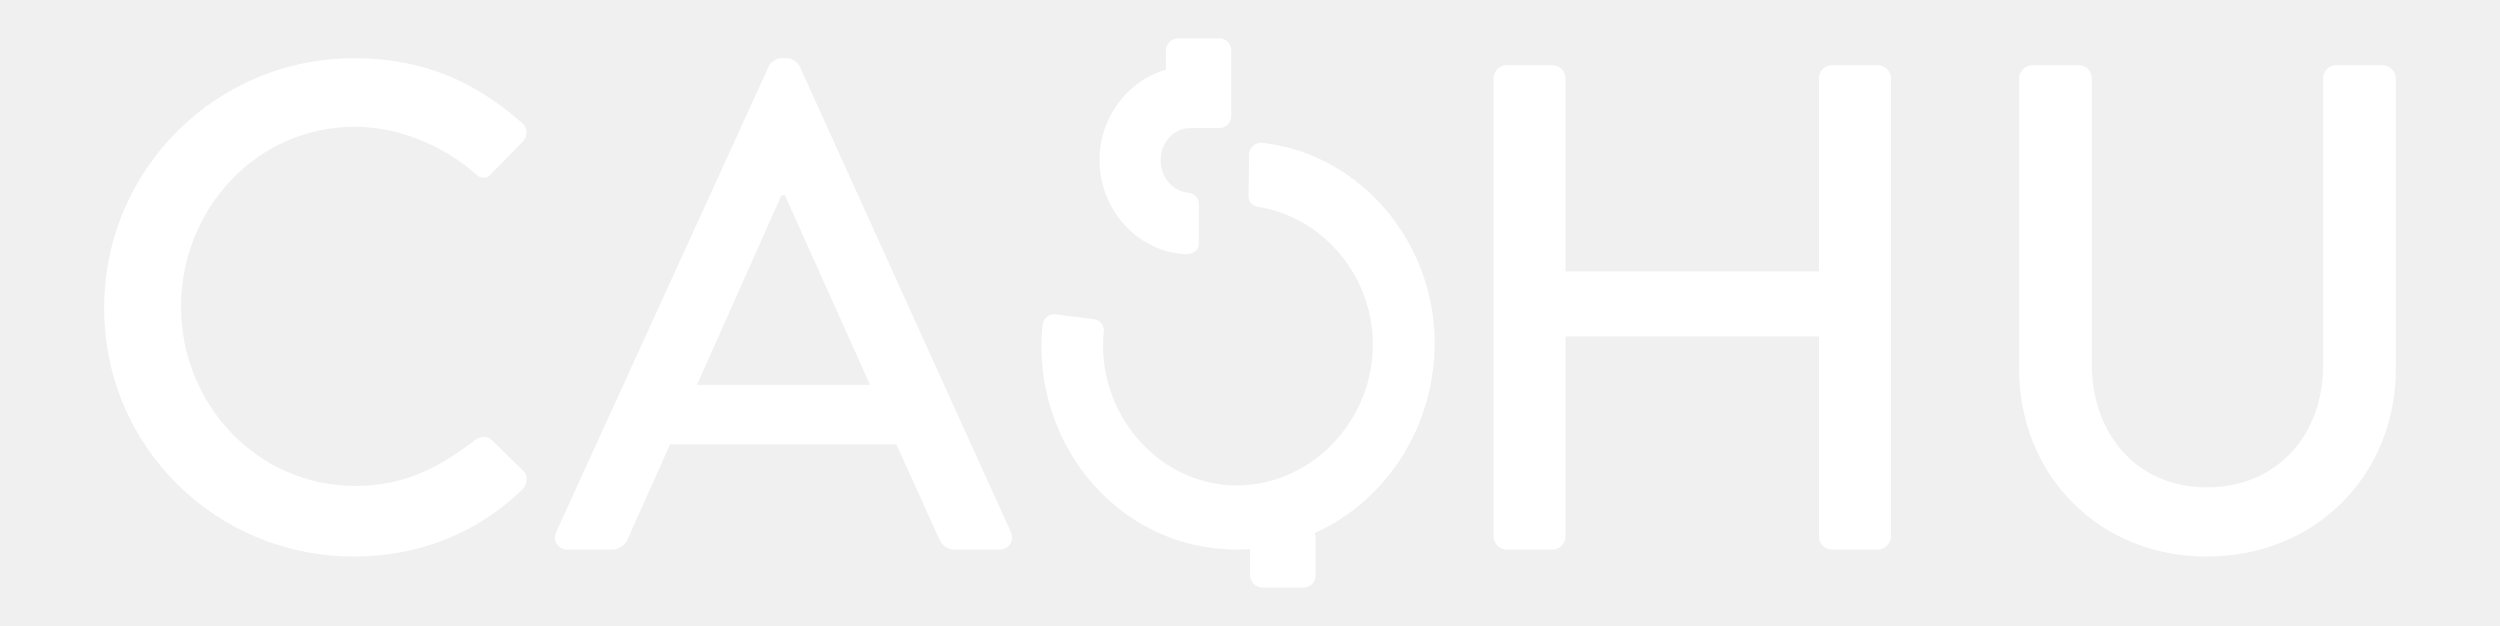
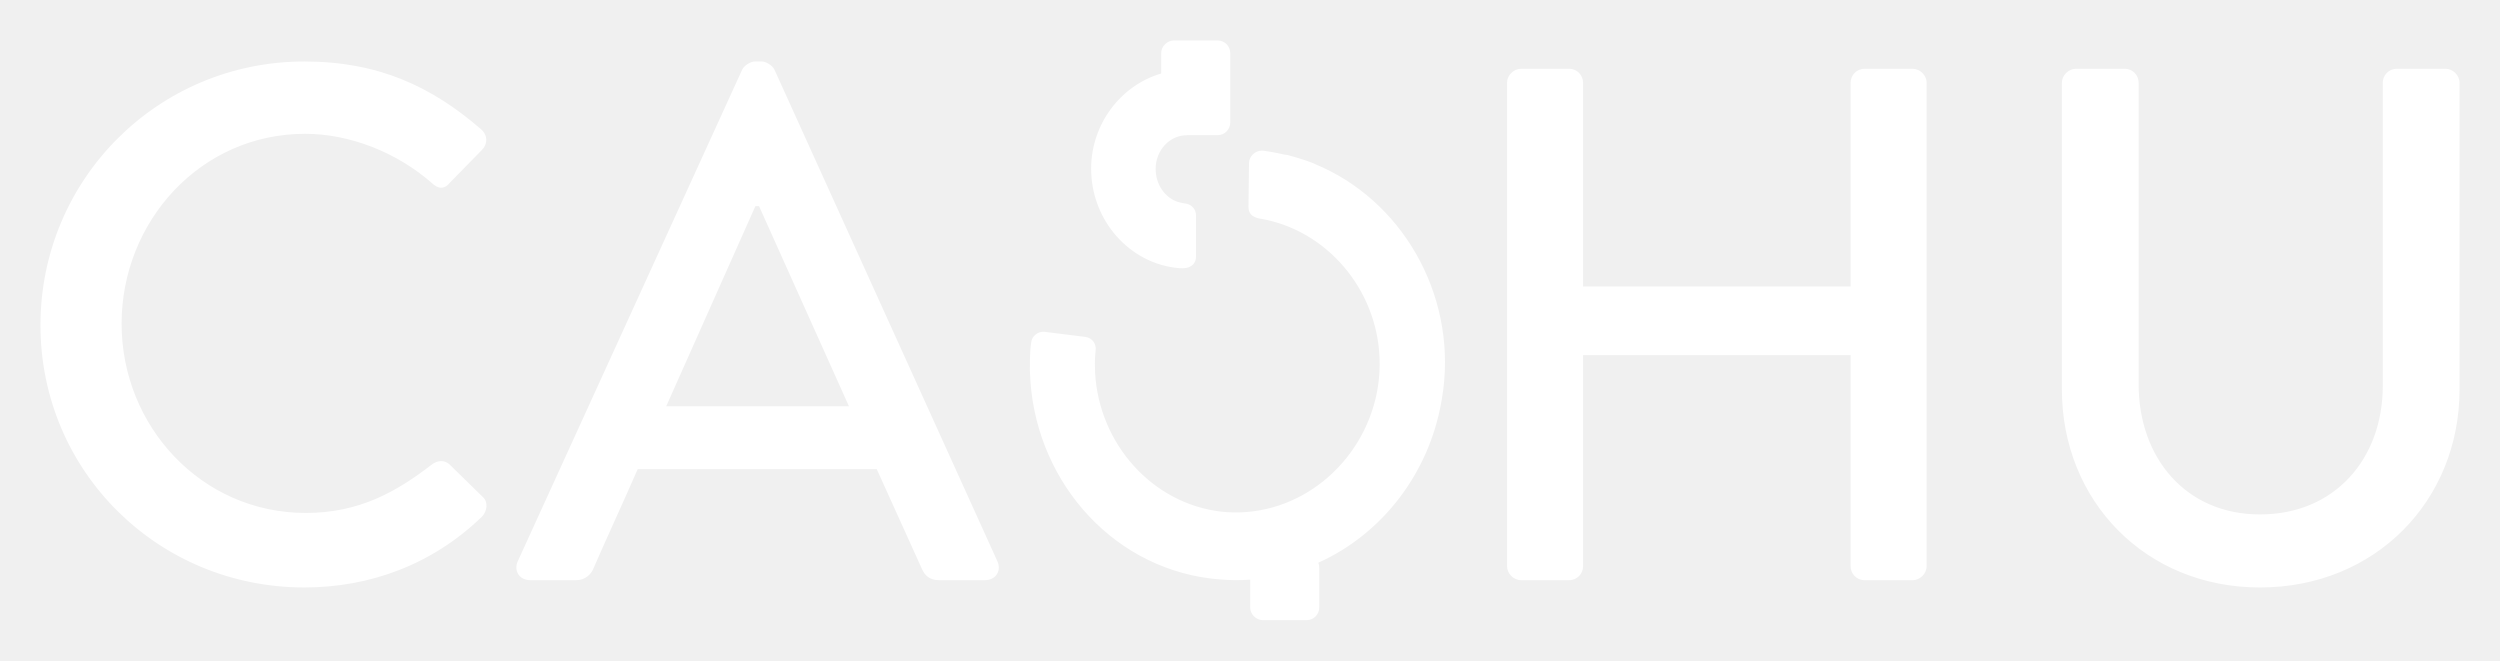
- <svg xmlns="http://www.w3.org/2000/svg" version="1.1" id="svg3730" width="3000" height="751" viewBox="0 0 3000 751">
-   <defs id="defs3740" />
-   <path id="path3732" d="m 1413.378,46 c -7.548,0 -14.344,6.791 -14.344,14.335 l 0,23.216 c -46.024,13.447 -79.633,57.601 -79.633,108.213 0,58.952 43.989,108.497 100.277,113.1 0.636,0.071 2.002,0.084 3.448,0.084 11.69,0 15.501,-7.031 15.501,-13.129 l 0,-47.01 c 0,-6.698 -4.695,-11.81 -10.52,-13.159 0,0 -6.962,-1.05 -10.175,-2.108 -14.667,-4.846 -25.189,-19.828 -25.189,-37.552 0,-20.97 15.648,-38.195 35.364,-38.25 l 0,-0.088 35.099,0 c 8.304,0 14.345,-6.781 14.345,-14.325 l 0,-78.985 c 0,-7.544 -6.041,-14.335 -14.345,-14.335 z M 424.978,69.905 C 258.78,69.905 125,203.602 125,369.695 c 0,166.095 133.78,298.138 299.978,298.138 73.961,0 145.423,-25.733 201.932,-80.546 5.817,-5.814 7.481,-16.619 0.833,-22.424 l -38.225,-37.369 c -4.986,-4.153 -12.464,-4.982 -19.944,0.831 -39.882,30.728 -82.269,54.806 -142.933,54.806 -118.829,0 -209.409,-98.824 -209.409,-215.088 0,-116.271 89.748,-215.929 208.577,-215.929 51.523,0 104.707,21.596 143.765,55.647 7.479,7.474 14.959,7.474 20.776,0 l 36.56,-37.378 c 6.649,-6.644 6.648,-16.603 -0.831,-23.247 C 569.569,98.143 508.911,69.905 424.978,69.905 Z m 511.922,0 c -4.161,0 -11.638,4.151 -14.131,9.134 L 667.65,637.937 c -4.986,10.804 1.666,21.604 14.131,21.604 l 52.355,0 c 9.972,0 16.616,-6.646 19.102,-12.459 16.627,-38.204 34.08,-75.576 50.701,-113.78 l 271.736,0 51.522,113.78 c 3.317,7.474 9.13,12.459 19.102,12.459 l 52.355,0 c 12.465,0 19.117,-10.8 14.13,-21.604 L 959.329,79.039 c -2.493,-4.983 -9.966,-9.134 -14.121,-9.134 z m 871.103,8.303 c -8.31,0 -15.794,7.469 -15.794,15.774 l 0,549.774 c 0,8.305 7.484,15.785 15.794,15.785 l 54.85,0 c 9.141,0 15.775,-7.48 15.775,-15.785 l 0,-240.007 304.146,0 0,240.007 c 0,8.305 6.643,15.785 15.785,15.785 l 54.85,0 c 8.31,0 15.783,-7.48 15.783,-15.785 l 0,-549.774 c 0,-8.304 -7.473,-15.774 -15.783,-15.774 l -54.85,0 c -9.142,0 -15.785,7.469 -15.785,15.774 l 0,231.705 -304.146,0 0,-231.705 c 0,-8.304 -6.634,-15.774 -15.775,-15.774 z m 630.732,0 c -8.304,0 -15.785,7.469 -15.785,15.774 l 0,348.798 c 0,126.237 94.73,225.064 225.194,225.064 131.295,0 226.857,-98.827 226.857,-225.064 l 0,-348.798 c 0,-8.304 -7.474,-15.774 -15.784,-15.774 l -55.672,0 c -9.141,0 -15.794,7.469 -15.794,15.774 l 0,344.642 c 0,82.22 -54.018,146.169 -139.606,146.169 -84.764,0 -137.942,-64.778 -137.942,-147.822 l 0,-342.989 c 0,-8.304 -6.647,-15.774 -15.794,-15.774 z m -925.456,93.076 c -7.492,-0.092 -14.314,6.553 -14.404,14.041 l -0.609,49.403 c -0.104,8.235 4.093,11.415 11.088,13.402 l 9.008,1.724 c 74.674,16.139 130.018,85.91 129.035,165.756 -0.126,10.132 -1.158,20.053 -2.952,29.714 -15.969,82.352 -88.969,142.237 -170.596,136.894 -1.878,-0.138 -3.744,-0.301 -5.6,-0.501 -0.343,0 -0.695,-0.071 -1.035,-0.088 -78.073,-9.135 -138.612,-76.563 -143.308,-157.676 -0.343,-6.913 -0.327,-13.9 0.172,-20.945 l 0,0 0.475,-4.958 c 0.887,-7.031 -3.947,-14.069 -11.697,-15.044 l -46.481,-5.799 c -7.042,-0.886 -14.175,4.65 -15.054,11.689 l -0.619,4.947 -0.055,0 c -0.748,8.665 -1.004,17.27 -0.873,25.811 l 0,0.586 -0.055,0 c 0.055,1.225 0.13,2.424 0.18,3.649 3.789,117.232 88.519,219.159 205.23,233.742 4.501,0.558 8.984,0.956 13.451,1.247 4.591,0.335 9.207,0.578 13.867,0.633 5.976,0.071 11.884,-0.155 17.743,-0.539 l 0,31.702 c 0,7.543 6.787,14.325 14.344,14.325 l 49.829,0 c 8.31,0 14.344,-6.782 14.344,-14.325 l 0,-45.693 c 0,-1.841 -0.364,-3.634 -1.035,-5.301 71.932,-32.273 125.495,-100.864 139.83,-182.759 0.167,-0.982 0.381,-1.959 0.545,-2.949 0.13,-0.816 0.247,-1.64 0.364,-2.463 0.485,-2.983 0.976,-5.968 1.35,-8.993 13.788,-110.228 -48.191,-215.682 -145.642,-255.893 l 0,-0.071 c -5.326,-2.429 -13.13,-5.001 -19.771,-7.016 -0.559,-0.167 -1.12,-0.335 -1.674,-0.506 -4.433,-1.322 -8.15,-2.344 -9.861,-2.788 l -2.424,-0.331 c -0.163,0 -0.331,0 -0.496,0 -4.066,-0.962 -8.394,-1.841 -12.356,-2.575 -0.573,-0.109 -1.15,-0.222 -1.725,-0.327 -4.549,-0.817 -8.351,-1.406 -10.103,-1.662 z m -575.547,63.048 4.149,0 102.214,227.546 -207.755,0 z" style="fill:#ffffff" />
+ <svg xmlns="http://www.w3.org/2000/svg" height="751" width="2842">
+   <path d="m 1334.378,46 c -7.548,0 -14.344,6.791 -14.344,14.335 v 23.216 c -46.024,13.447 -79.633,57.601 -79.633,108.213 0,58.952 43.989,108.497 100.277,113.1 0.636,0.071 2.002,0.084 3.448,0.084 11.69,0 15.501,-7.031 15.501,-13.129 V 244.809 c 0,-6.698 -4.695,-11.81 -10.52,-13.159 0,0 -6.962,-1.05 -10.175,-2.108 -14.667,-4.846 -25.189,-19.828 -25.189,-37.552 0,-20.97 15.648,-38.195 35.364,-38.25 v -0.088 h 35.099 c 8.304,0 14.345,-6.781 14.345,-14.325 V 60.342 c 0,-7.544 -6.041,-14.335 -14.345,-14.335 z M 345.978,69.905 C 179.78,69.905 46,203.602 46,369.695 c 0,166.095 133.78,298.138 299.978,298.138 73.961,0 145.423,-25.733 201.932,-80.546 5.817,-5.814 7.481,-16.619 0.833,-22.424 l -38.225,-37.369 c -4.986,-4.153 -12.464,-4.982 -19.944,0.831 -39.882,30.728 -82.269,54.806 -142.933,54.806 -118.829,0 -209.409,-98.824 -209.409,-215.088 0,-116.271 89.748,-215.929 208.577,-215.929 51.523,0 104.707,21.596 143.765,55.647 7.479,7.474 14.959,7.474 20.776,0 l 36.56,-37.378 c 6.649,-6.644 6.648,-16.603 -0.831,-23.247 C 490.569,98.143 429.911,69.905 345.978,69.905 Z m 511.922,0 c -4.161,0 -11.638,4.151 -14.131,9.134 L 588.65,637.937 c -4.986,10.804 1.666,21.604 14.131,21.604 h 52.355 c 9.972,0 16.616,-6.646 19.102,-12.459 16.627,-38.204 34.08,-75.576 50.701,-113.78 H 996.675 l 51.522,113.78 c 3.317,7.474 9.13,12.459 19.102,12.459 h 52.355 c 12.465,0 19.117,-10.8 14.13,-21.604 L 880.329,79.039 c -2.493,-4.983 -9.966,-9.134 -14.121,-9.134 z m 871.103,8.303 c -8.31,0 -15.794,7.469 -15.794,15.774 V 643.756 c 0,8.305 7.484,15.785 15.794,15.785 h 54.85 c 9.141,0 15.775,-7.48 15.775,-15.785 V 403.749 h 304.146 v 240.007 c 0,8.305 6.643,15.785 15.785,15.785 h 54.85 c 8.31,0 15.783,-7.48 15.783,-15.785 V 93.982 c 0,-8.304 -7.473,-15.774 -15.783,-15.774 h -54.85 c -9.142,0 -15.785,7.469 -15.785,15.774 V 325.687 H 1799.627 V 93.982 c 0,-8.304 -6.634,-15.774 -15.775,-15.774 z m 630.732,0 c -8.304,0 -15.785,7.469 -15.785,15.774 V 442.78 c 0,126.237 94.73,225.064 225.194,225.064 131.295,0 226.857,-98.827 226.857,-225.064 V 93.982 c 0,-8.304 -7.474,-15.774 -15.784,-15.774 h -55.672 c -9.141,0 -15.794,7.469 -15.794,15.774 V 438.624 c 0,82.22 -54.018,146.169 -139.606,146.169 -84.764,0 -137.942,-64.778 -137.942,-147.822 V 93.982 c 0,-8.304 -6.647,-15.774 -15.794,-15.774 z m -925.456,93.076 c -7.492,-0.092 -14.314,6.553 -14.404,14.041 l -0.609,49.403 c -0.104,8.235 4.093,11.415 11.088,13.402 l 9.008,1.724 c 74.674,16.139 130.018,85.91 129.035,165.756 -0.126,10.132 -1.158,20.053 -2.952,29.714 -15.969,82.352 -88.969,142.237 -170.596,136.894 -1.878,-0.138 -3.744,-0.301 -5.6,-0.501 -0.343,0 -0.695,-0.071 -1.035,-0.088 -78.073,-9.135 -138.612,-76.563 -143.308,-157.676 -0.343,-6.913 -0.327,-13.9 0.172,-20.945 v 0 l 0.475,-4.958 c 0.887,-7.031 -3.947,-14.069 -11.697,-15.044 l -46.481,-5.799 c -7.042,-0.886 -14.175,4.65 -15.054,11.689 l -0.619,4.947 h -0.055 c -0.748,8.665 -1.004,17.27 -0.873,25.811 v 0.586 h -0.055 c 0.055,1.225 0.13,2.424 0.18,3.649 3.789,117.232 88.519,219.159 205.23,233.742 4.501,0.558 8.984,0.956 13.451,1.247 4.591,0.335 9.207,0.578 13.867,0.633 5.976,0.071 11.884,-0.155 17.743,-0.539 v 31.702 c 0,7.543 6.787,14.325 14.344,14.325 h 49.829 c 8.31,0 14.344,-6.782 14.344,-14.325 v -45.693 c 0,-1.841 -0.364,-3.634 -1.035,-5.301 71.932,-32.273 125.495,-100.864 139.83,-182.759 0.167,-0.982 0.381,-1.959 0.545,-2.949 0.13,-0.816 0.247,-1.64 0.364,-2.463 0.485,-2.983 0.976,-5.968 1.35,-8.993 13.788,-110.228 -48.191,-215.682 -145.642,-255.893 v -0.071 c -5.326,-2.429 -13.13,-5.001 -19.771,-7.016 -0.559,-0.167 -1.12,-0.335 -1.674,-0.506 -4.433,-1.322 -8.15,-2.344 -9.861,-2.788 l -2.424,-0.331 c -0.163,0 -0.331,0 -0.496,0 -4.066,-0.962 -8.394,-1.841 -12.356,-2.575 -0.573,-0.109 -1.15,-0.222 -1.725,-0.327 -4.549,-0.817 -8.351,-1.406 -10.103,-1.662 z m -575.547,63.048 h 4.149 L 965.095,461.88 H 757.34 Z" style="fill:#ffffff" />
</svg>
